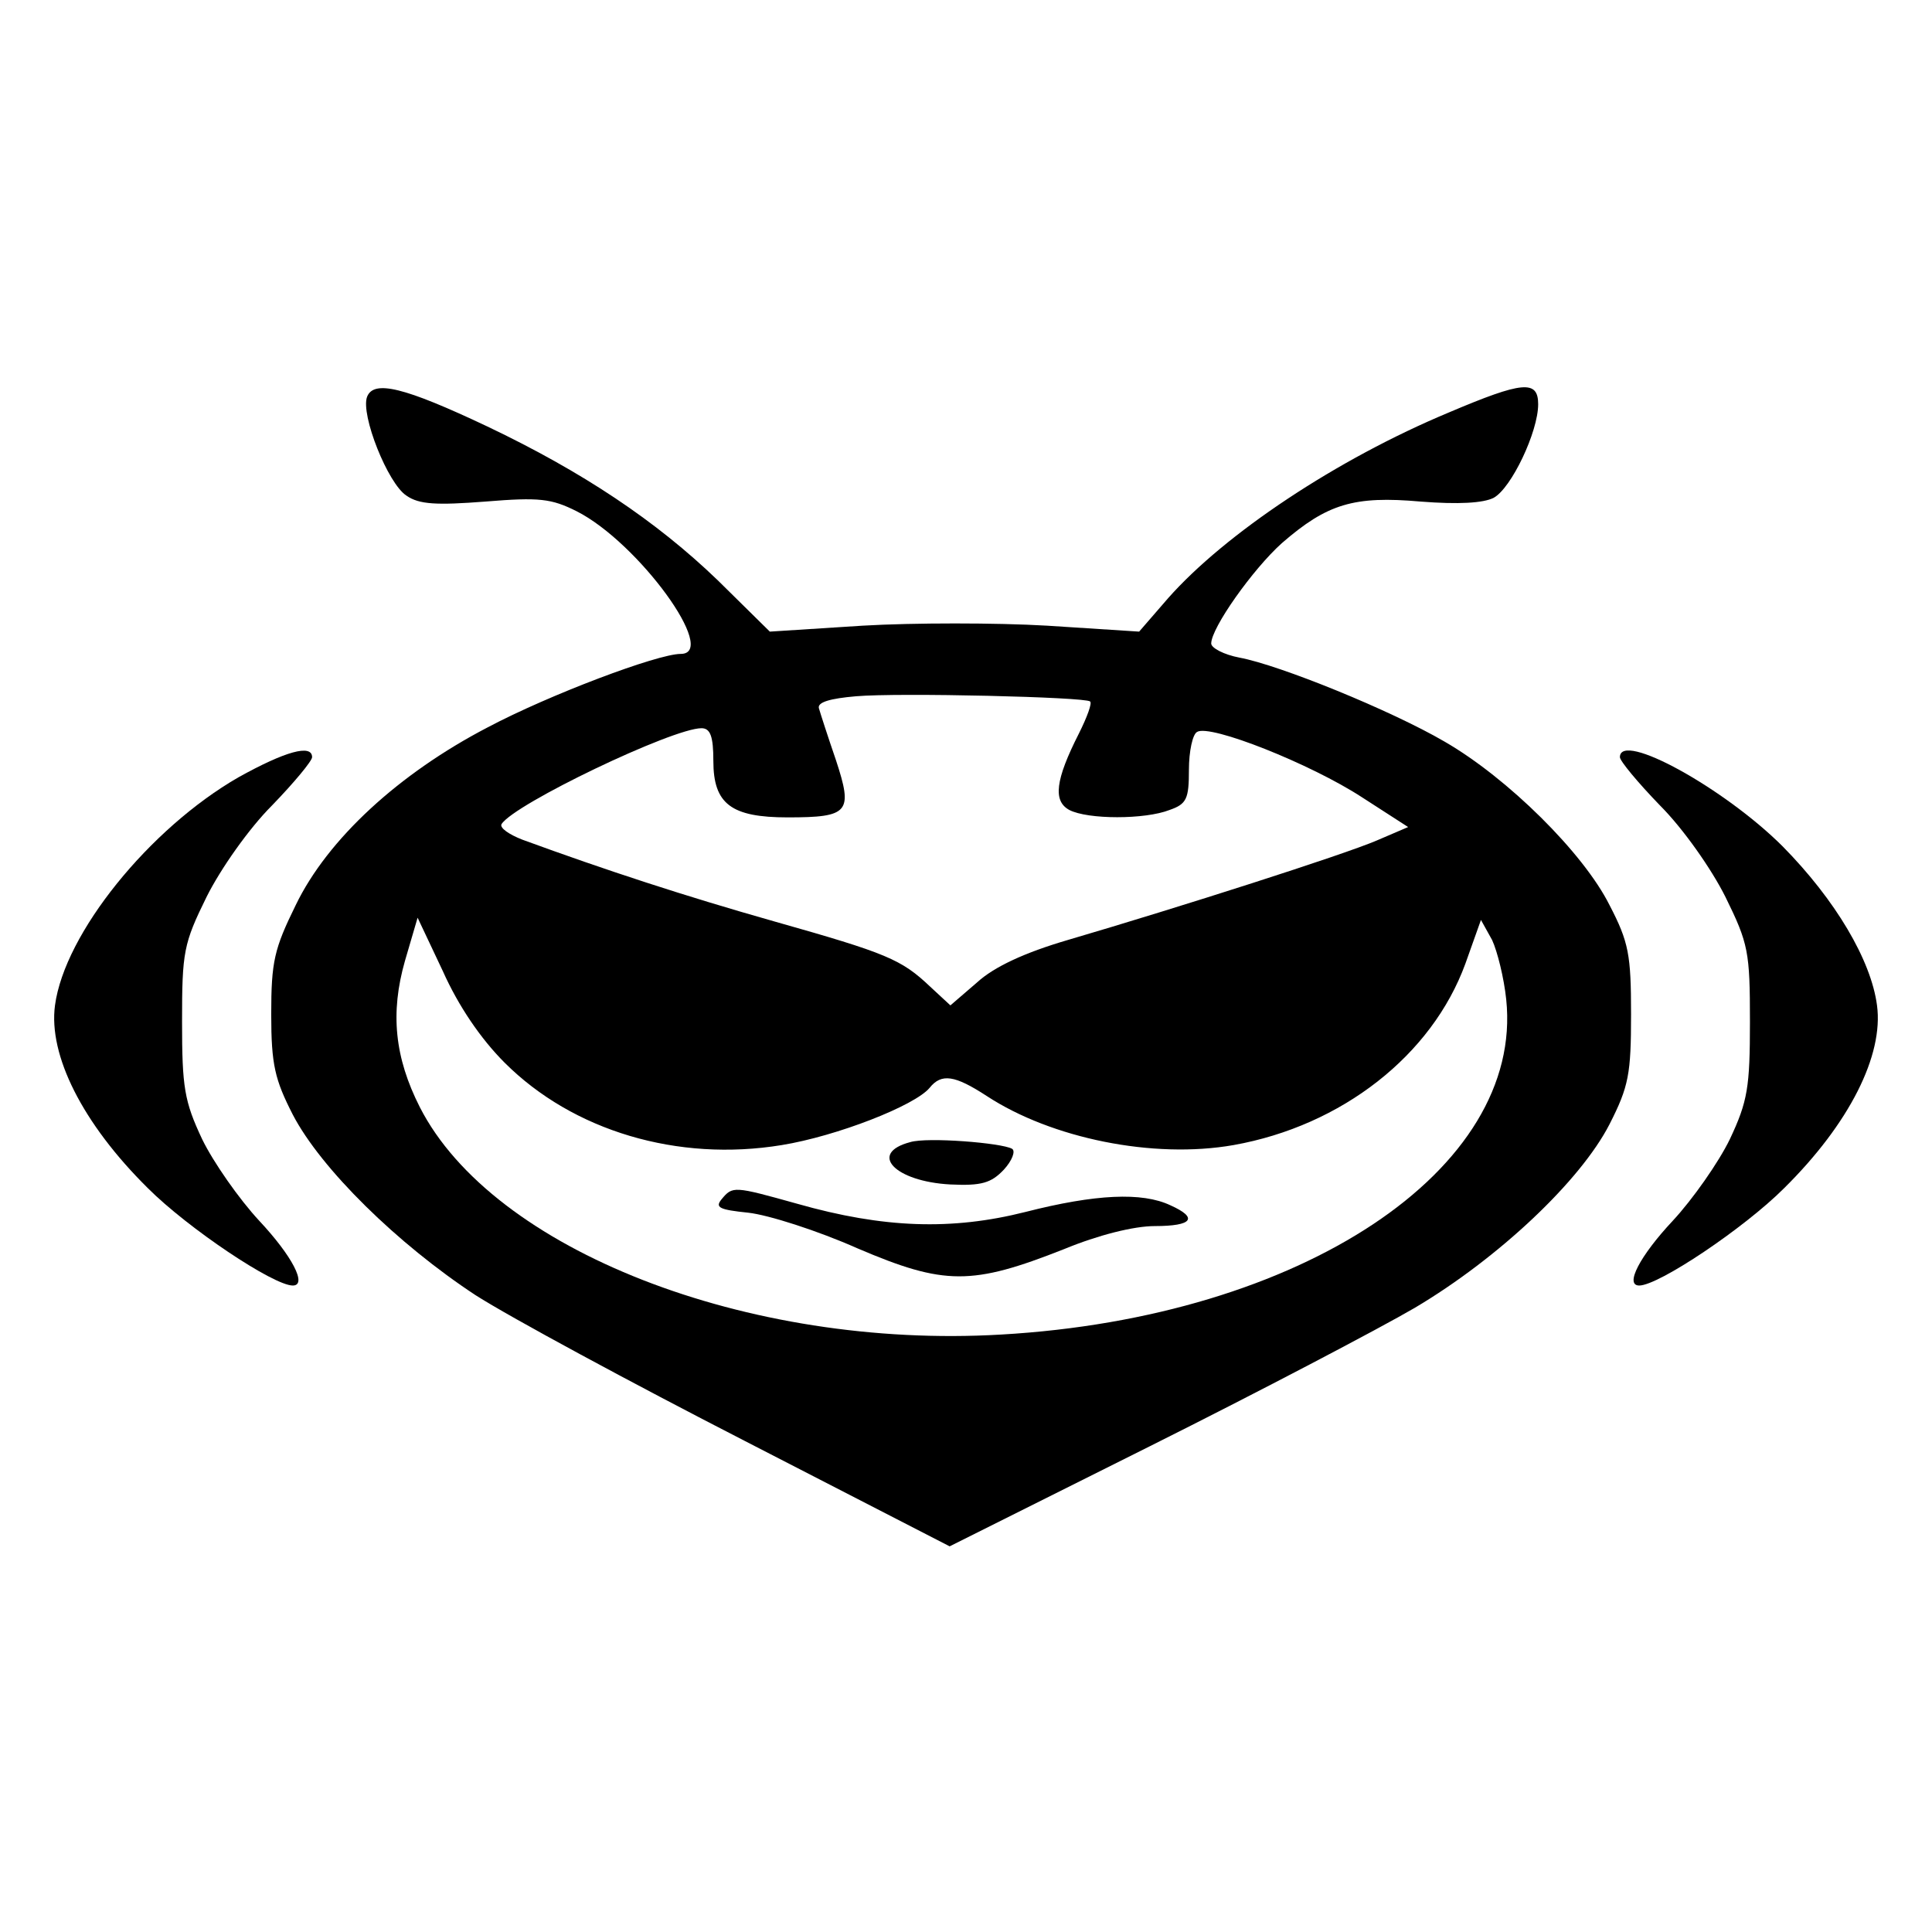
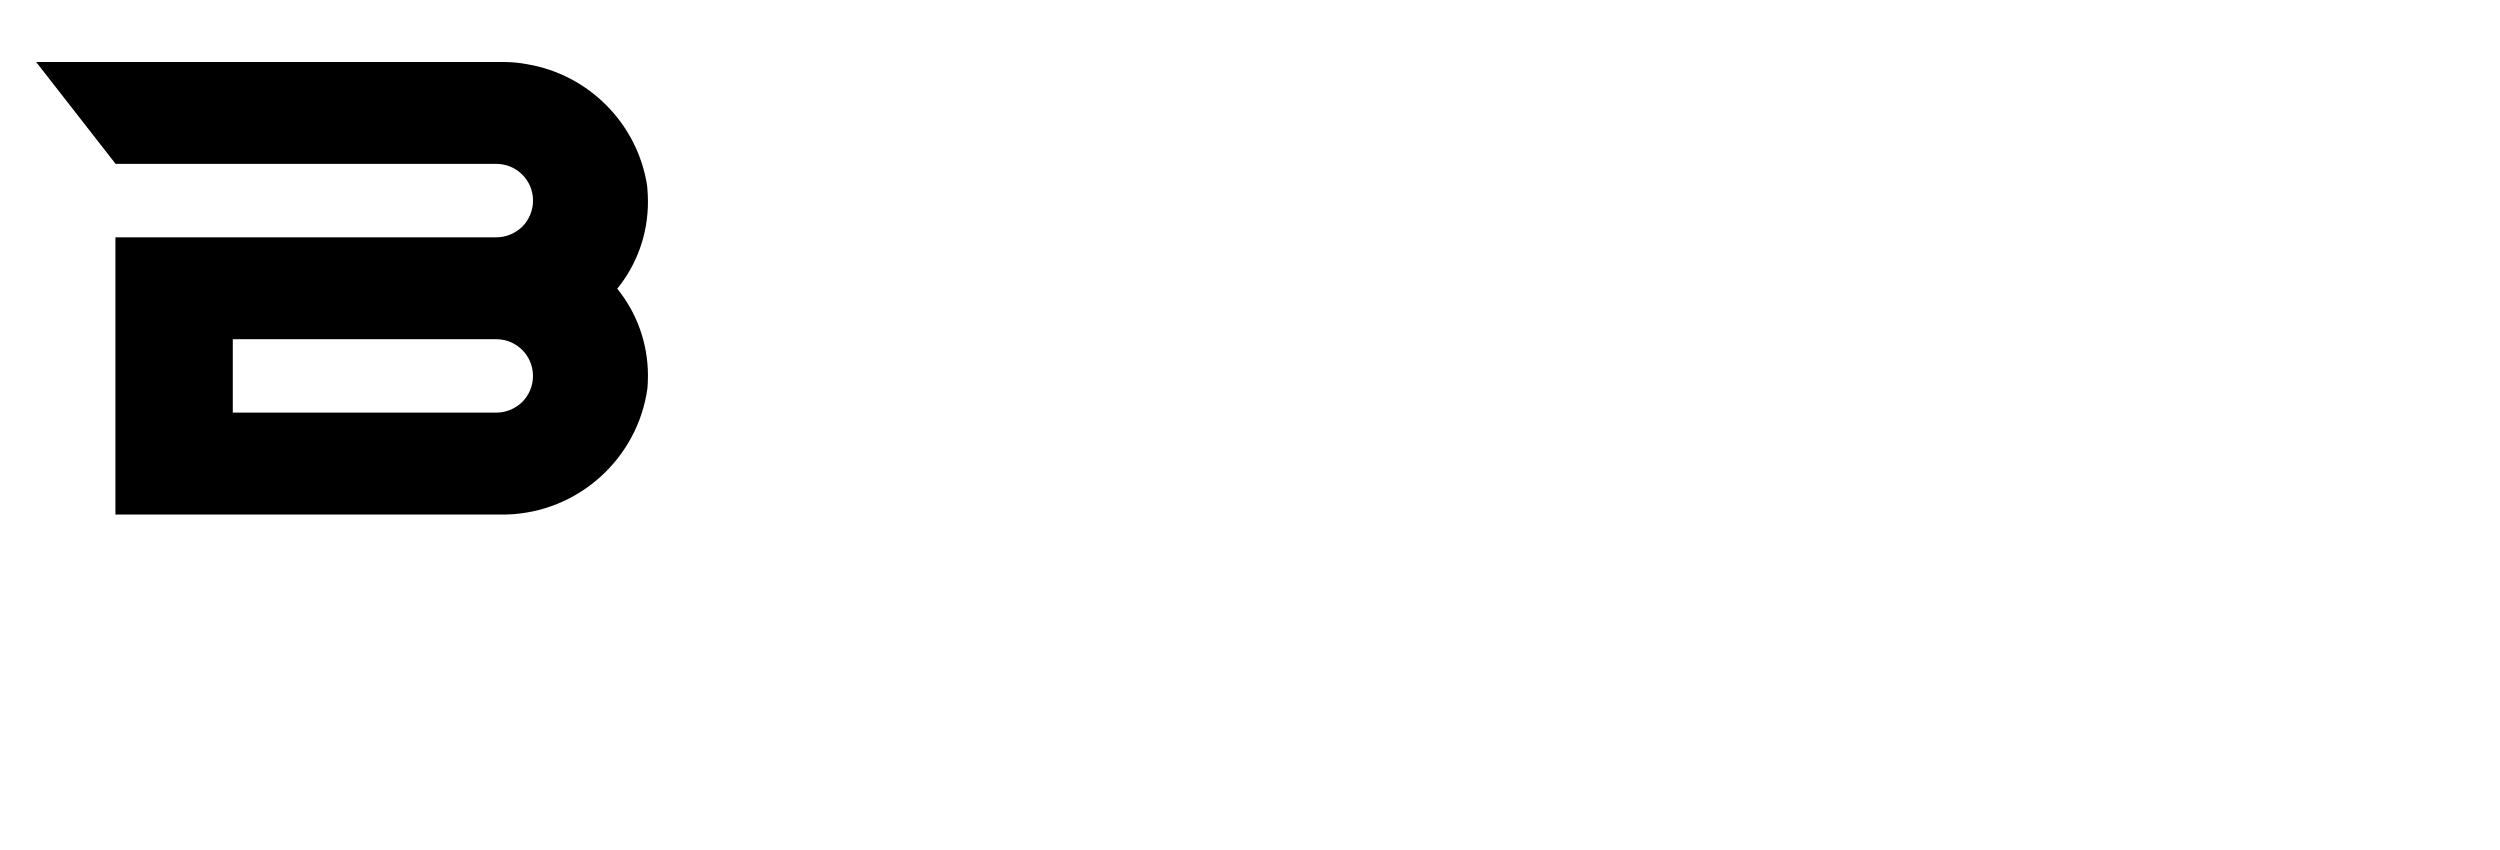
- <svg xmlns="http://www.w3.org/2000/svg" version="1.0" width="260pt" height="260pt" viewBox="0 0 260 260" preserveAspectRatio="xMidYMid meet">
-   <g transform="translate(0,260) scale(0.1,-0.1)" fill="#000000" stroke="none">
-     <path d="M494 2066 c-9 -24 28 -117 53 -133 17 -12 41 -13 106 -8 73 6 89 4 123 -13 83 -42 192 -192 140 -192 -31 0 -177 -55 -260 -99 -119 -62 -215 -150 -258 -239 -29 -59 -33 -76 -33 -147 0 -68 5 -88 29 -135 38 -73 141 -174 246 -243 47 -30 210 -118 362 -196 l276 -142 270 135 c148 74 308 158 356 186 113 67 223 171 262 247 26 51 29 68 29 148 0 80 -3 97 -29 147 -35 70 -137 171 -222 220 -72 42 -222 103 -276 113 -21 4 -38 13 -38 19 0 21 56 100 95 135 61 53 97 64 187 56 51 -4 84 -2 98 5 24 13 60 89 60 126 0 33 -21 31 -120 -11 -151 -63 -301 -163 -378 -250 l-39 -45 -124 8 c-68 4 -180 4 -248 0 l-125 -8 -70 69 c-83 80 -182 146 -310 207 -112 53 -153 63 -162 40z m973 -410 c3 -2 -4 -21 -15 -43 -32 -63 -35 -91 -13 -103 25 -13 102 -13 135 0 23 8 26 15 26 54 0 25 5 48 11 51 17 11 153 -43 222 -88 l62 -40 -42 -18 c-44 -19 -266 -90 -416 -134 -58 -17 -99 -36 -122 -57 l-36 -31 -27 25 c-39 37 -58 45 -210 88 -120 34 -227 69 -339 110 -18 7 -31 16 -28 21 17 27 230 129 269 129 12 0 16 -11 16 -44 0 -58 24 -76 100 -76 83 0 88 7 65 77 -11 32 -21 63 -23 70 -2 8 15 13 50 16 58 5 309 -1 315 -7z m-788 -486 c92 -92 233 -134 373 -111 74 12 179 53 199 77 16 20 34 17 77 -11 87 -57 224 -85 332 -66 146 26 267 121 312 244 l21 59 15 -27 c7 -15 16 -51 19 -80 24 -229 -276 -428 -680 -451 -341 -20 -684 114 -782 306 -34 67 -40 127 -20 197 l17 58 34 -72 c21 -47 51 -91 83 -123z" />
-     <path d="M1225 1063 c-57 -15 -21 -53 54 -57 42 -2 55 2 72 20 11 12 16 25 11 28 -14 8 -114 16 -137 9z" />
-     <path d="M971 986 c-9 -11 -3 -14 36 -18 27 -3 93 -24 147 -48 117 -50 154 -50 278 -1 46 19 94 31 122 31 51 0 59 11 21 28 -38 18 -101 15 -195 -9 -99 -25 -191 -22 -307 11 -86 24 -87 24 -102 6z" />
-     <path d="M321 1554 c-120 -69 -234 -210 -247 -307 -9 -67 37 -159 125 -246 54 -54 169 -131 195 -131 20 0 -1 40 -45 87 -27 29 -62 79 -77 110 -24 51 -27 70 -27 158 0 94 2 105 33 168 19 38 57 92 88 123 30 31 54 60 54 65 0 18 -36 8 -99 -27z" />
-     <path d="M2180 1581 c0 -5 24 -34 54 -65 31 -31 69 -85 88 -123 31 -63 33 -74 33 -168 0 -88 -3 -107 -27 -158 -15 -31 -50 -81 -77 -110 -44 -47 -65 -87 -45 -87 26 0 141 77 195 131 88 87 134 179 125 246 -8 61 -56 142 -127 214 -78 78 -219 156 -219 120z" />
-   </g>
+ <svg xmlns="http://www.w3.org/2000/svg" viewBox="0 0 502.93 170.93">
+   <path fill="#000000" d="M130.35,40.56c0-.96-.06-1.92-.13-2.85-.03-.1-.03-.22-.03-.32-1.92-12.49-11.72-22.39-24.15-24.47-1.6-.32-3.27-.45-4.96-.45H7.27l15.99,20.5h76.6c4.07,0,7.37,3.3,7.37,7.37,0,2.05-.83,3.91-2.15,5.25-1.35,1.31-3.2,2.15-5.22,2.15H23.22v55.77h78.55c14.57-.35,26.56-11.31,28.48-25.44.06-.8.1-1.63.1-2.47,0-6.66-2.31-12.75-6.18-17.52,3.88-4.77,6.18-10.86,6.18-17.52M105.07,80.86c-1.35,1.31-3.2,2.15-5.22,2.15h-53.02v-14.77h53.02c.58,0,1.12.06,1.67.19,3.27.77,5.7,3.68,5.7,7.21,0,2.05-.83,3.88-2.15,5.22" />
</svg>
